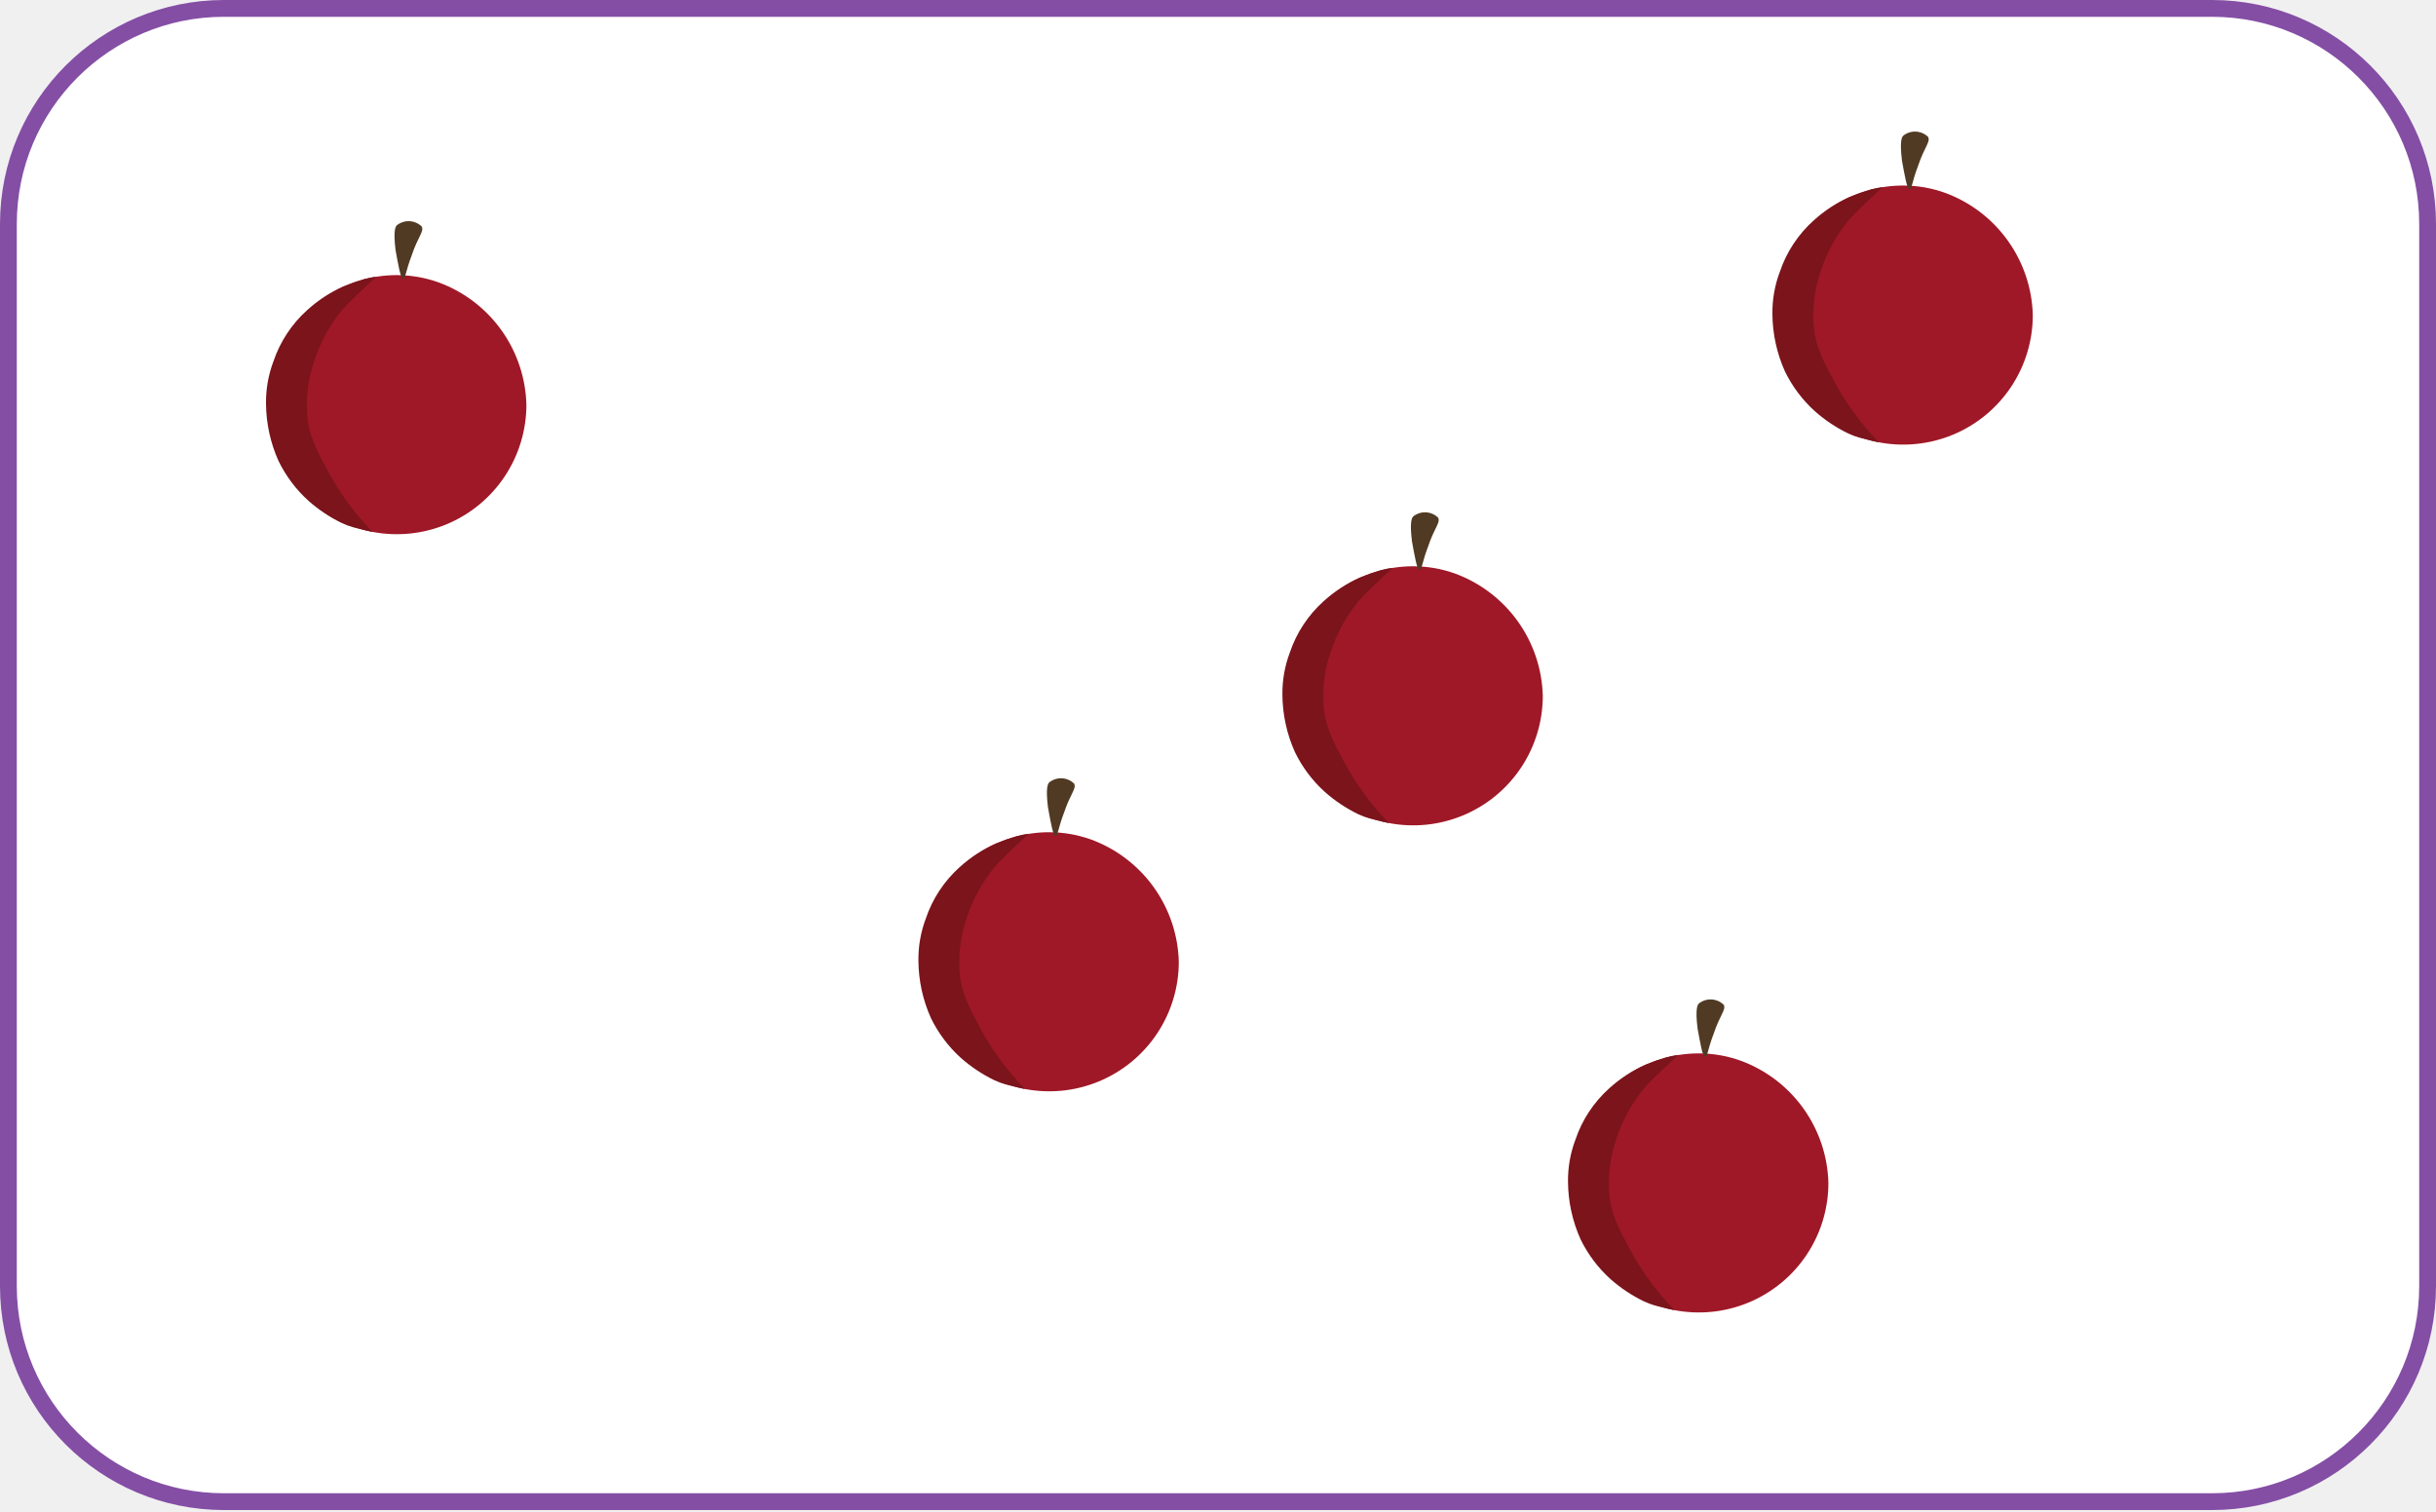
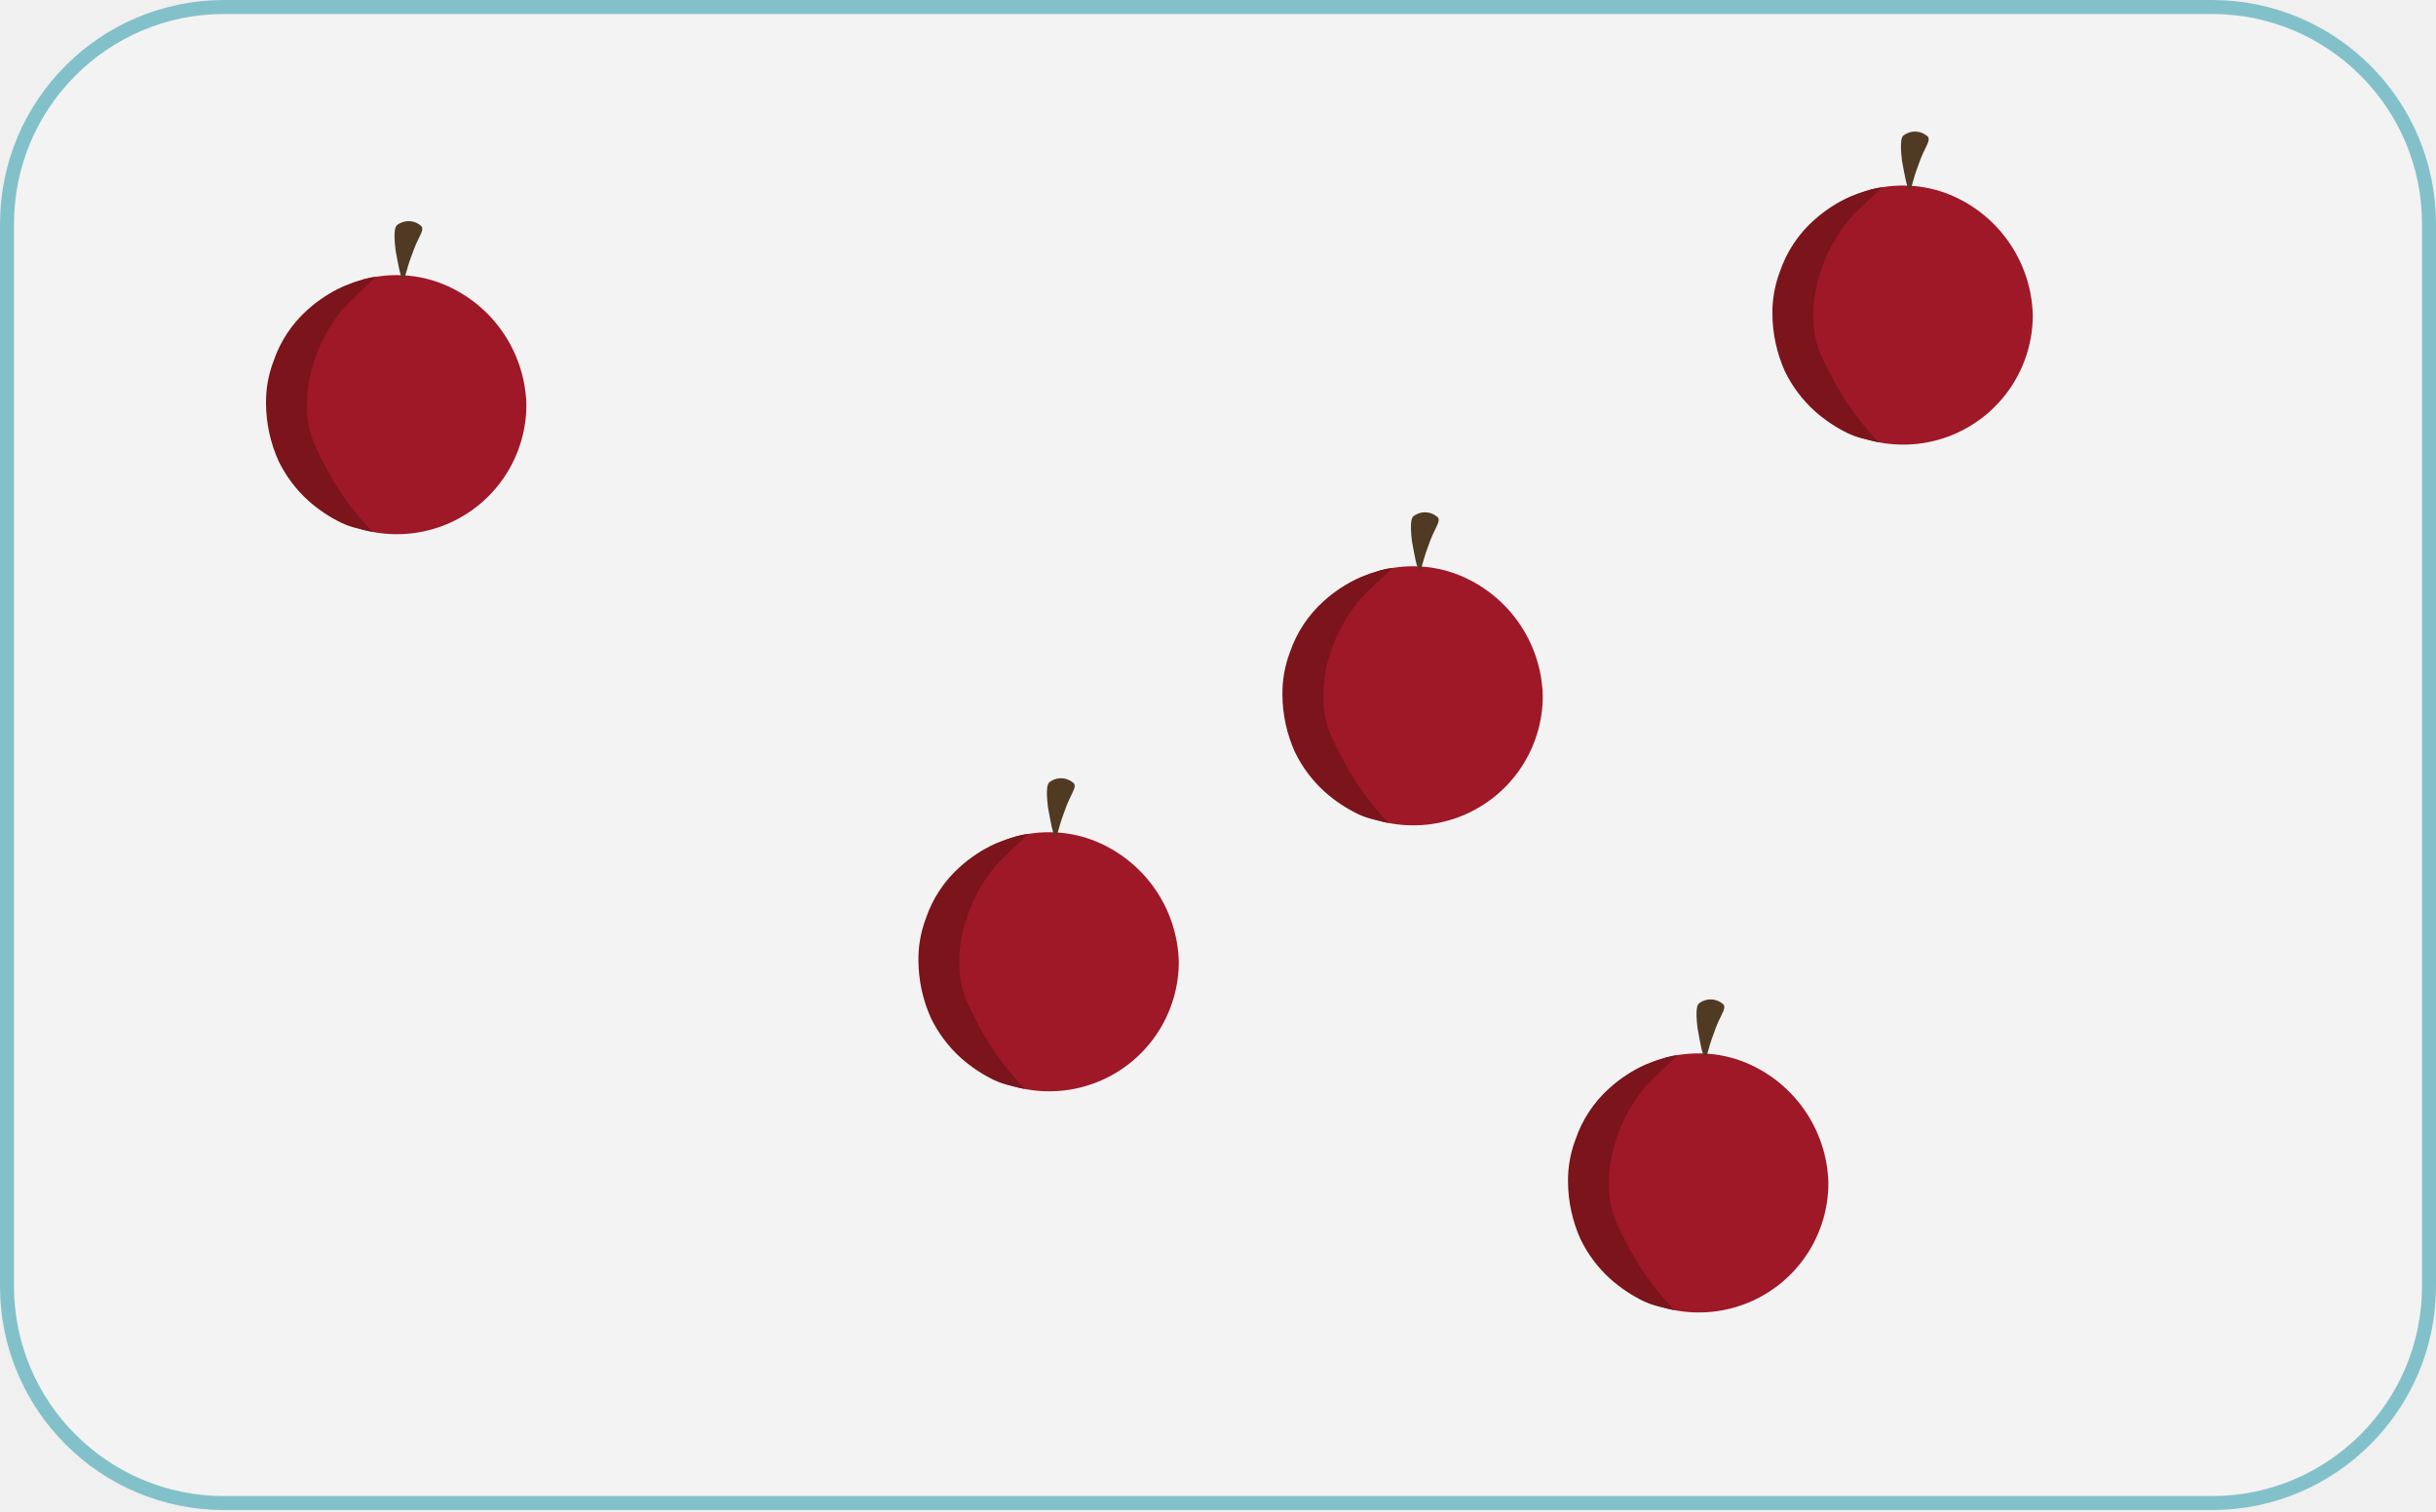
- <svg xmlns="http://www.w3.org/2000/svg" viewBox="0 0 870 540" fill="none">
-   <rect x="3" y="3" width="864" height="533.4" rx="77" fill="white" stroke="#844EA5" stroke-width="6" />
+ <svg xmlns="http://www.w3.org/2000/svg" width="870" height="540" viewBox="0 0 870 540" fill="none">
+   <rect x="2.5" y="2.5" width="865" height="534.4" rx="77.5" fill="#F3F3F3" stroke="#83C1CA" stroke-width="5" />
  <path d="M421 343.541C421.001 352.693 418.288 361.641 413.204 369.251C408.12 376.861 400.894 382.793 392.438 386.296C383.983 389.799 374.679 390.717 365.702 388.932C356.726 387.147 348.48 382.74 342.008 376.269C335.536 369.797 331.128 361.552 329.343 352.576C327.557 343.599 328.473 334.295 331.975 325.839C335.478 317.384 341.409 310.156 349.019 305.072C356.628 299.987 365.575 297.273 374.728 297.273C379.887 297.279 385.006 298.183 389.855 299.946C398.801 303.279 406.547 309.211 412.097 316.979C417.646 324.747 420.747 333.997 421 343.541Z" fill="#9F1827" />
  <path d="M366.049 389.003C365.053 388.808 364.243 388.623 363.677 388.487C363.042 388.334 362.906 388.29 361.66 387.982C360.414 387.675 360.4 387.677 359.893 387.547C359.348 387.408 358.603 387.203 357.743 386.907C357.743 386.907 356.465 386.47 355.147 385.871C350.794 383.767 346.751 381.072 343.134 377.862C338.694 373.845 335.068 369.01 332.456 363.622C329.569 357.184 328.052 350.216 328.003 343.16C327.938 337.994 328.845 332.861 330.676 328.029C333.048 321.018 337.185 314.736 342.689 309.788C346.522 306.313 350.876 303.46 355.593 301.334C358.067 300.315 360.591 299.423 363.156 298.661C363.792 298.485 364.482 298.318 365.225 298.175C365.984 298.027 366.7 297.922 367.369 297.847C366.447 298.677 365.097 299.917 363.49 301.442C360.743 304.048 356.893 307.659 355.147 309.784C350.813 315.062 347.494 321.097 345.359 327.584C343.192 333.717 342.283 340.224 342.686 346.716C343.174 354.522 346.162 359.867 349.805 366.738C354.146 374.886 359.615 382.382 366.049 389.003Z" fill="#7B141B" />
  <path d="M374.725 279.473C376.006 278.447 377.619 277.926 379.259 278.008C380.898 278.09 382.451 278.77 383.624 279.918C384.513 281.698 382.288 283.478 380.064 290.149C377.839 295.933 377.839 298.602 376.949 298.602C376.058 298.602 375.169 293.263 374.276 288.372C373.389 281.251 374.28 279.916 374.725 279.473Z" fill="#503A23" />
  <path d="M653 422.541C653.001 431.693 650.288 440.641 645.204 448.251C640.12 455.861 632.894 461.793 624.438 465.296C615.983 468.799 606.679 469.717 597.702 467.932C588.726 466.147 580.48 461.74 574.008 455.269C567.536 448.797 563.128 440.552 561.343 431.576C559.557 422.599 560.473 413.295 563.975 404.839C567.478 396.384 573.409 389.156 581.019 384.072C588.628 378.987 597.575 376.273 606.728 376.273C611.887 376.279 617.006 377.183 621.855 378.946C630.801 382.279 638.547 388.211 644.097 395.979C649.646 403.747 652.747 412.997 653 422.541Z" fill="#9F1827" />
  <path d="M598.049 468.003C597.053 467.808 596.243 467.623 595.677 467.487C595.042 467.334 594.906 467.29 593.66 466.982C592.414 466.675 592.4 466.677 591.893 466.547C591.348 466.408 590.603 466.203 589.743 465.907C589.743 465.907 588.465 465.47 587.147 464.871C582.794 462.767 578.751 460.072 575.134 456.862C570.694 452.845 567.068 448.01 564.456 442.622C561.569 436.184 560.052 429.216 560.003 422.16C559.938 416.994 560.845 411.861 562.676 407.029C565.048 400.018 569.185 393.736 574.689 388.788C578.522 385.313 582.876 382.46 587.593 380.334C590.067 379.315 592.591 378.423 595.156 377.661C595.792 377.485 596.482 377.318 597.225 377.175C597.984 377.027 598.7 376.922 599.369 376.847C598.447 377.677 597.097 378.917 595.49 380.442C592.743 383.048 588.893 386.659 587.147 388.784C582.813 394.062 579.494 400.097 577.359 406.584C575.192 412.717 574.283 419.224 574.686 425.716C575.174 433.522 578.162 438.867 581.805 445.738C586.146 453.886 591.615 461.382 598.049 468.003Z" fill="#7B141B" />
  <path d="M606.725 358.473C608.006 357.447 609.619 356.926 611.259 357.008C612.898 357.09 614.451 357.77 615.624 358.918C616.513 360.698 614.288 362.478 612.064 369.149C609.839 374.933 609.839 377.602 608.949 377.602C608.058 377.602 607.169 372.263 606.276 367.372C605.389 360.251 606.28 358.916 606.725 358.473Z" fill="#503A23" />
  <path d="M551 248.541C551.001 257.693 548.288 266.641 543.204 274.251C538.12 281.861 530.894 287.793 522.438 291.296C513.983 294.799 504.679 295.717 495.702 293.932C486.726 292.147 478.48 287.74 472.008 281.269C465.536 274.797 461.128 266.552 459.343 257.576C457.557 248.599 458.473 239.295 461.975 230.839C465.478 222.384 471.409 215.156 479.019 210.072C486.628 204.987 495.575 202.273 504.728 202.273C509.887 202.279 515.006 203.183 519.855 204.946C528.801 208.279 536.547 214.211 542.097 221.979C547.646 229.747 550.747 238.997 551 248.541Z" fill="#9F1827" />
  <path d="M496.049 294.003C495.053 293.808 494.243 293.623 493.677 293.487C493.042 293.334 492.906 293.29 491.66 292.982C490.414 292.675 490.4 292.677 489.893 292.547C489.348 292.408 488.603 292.203 487.743 291.907C487.743 291.907 486.465 291.47 485.147 290.871C480.794 288.767 476.751 286.072 473.134 282.862C468.694 278.845 465.068 274.01 462.456 268.622C459.569 262.184 458.052 255.216 458.003 248.161C457.938 242.994 458.845 237.861 460.676 233.029C463.048 226.018 467.185 219.736 472.689 214.788C476.522 211.313 480.876 208.46 485.593 206.334C488.067 205.315 490.591 204.423 493.156 203.661C493.792 203.485 494.482 203.318 495.225 203.175C495.984 203.027 496.7 202.922 497.369 202.847C496.447 203.677 495.097 204.917 493.49 206.442C490.743 209.048 486.893 212.659 485.147 214.784C480.813 220.062 477.494 226.097 475.359 232.584C473.192 238.717 472.283 245.224 472.686 251.716C473.174 259.522 476.162 264.867 479.805 271.738C484.146 279.886 489.615 287.382 496.049 294.003Z" fill="#7B141B" />
  <path d="M504.725 184.473C506.006 183.447 507.619 182.926 509.259 183.008C510.898 183.09 512.451 183.77 513.624 184.918C514.513 186.698 512.288 188.478 510.064 195.149C507.839 200.933 507.839 203.602 506.949 203.602C506.058 203.602 505.169 198.263 504.276 193.372C503.389 186.251 504.28 184.916 504.725 184.473Z" fill="#503A23" />
  <path d="M188 144.541C188.001 153.693 185.288 162.641 180.204 170.251C175.12 177.861 167.894 183.793 159.438 187.296C150.983 190.799 141.679 191.717 132.702 189.932C123.726 188.147 115.48 183.74 109.008 177.269C102.536 170.797 98.128 162.552 96.343 153.576C94.557 144.599 95.473 135.295 98.975 126.839C102.478 118.384 108.409 111.156 116.019 106.072C123.628 100.987 132.575 98.273 141.728 98.273C146.887 98.279 152.006 99.183 156.855 100.946C165.801 104.279 173.547 110.211 179.097 117.979C184.646 125.747 187.747 134.997 188 144.541Z" fill="#9F1827" />
  <path d="M133.049 190.003C132.053 189.808 131.243 189.623 130.677 189.487C130.042 189.334 129.906 189.29 128.66 188.982C127.414 188.675 127.4 188.677 126.893 188.547C126.348 188.408 125.603 188.203 124.743 187.907C124.743 187.907 123.465 187.47 122.147 186.871C117.794 184.767 113.751 182.072 110.134 178.862C105.694 174.845 102.068 170.01 99.456 164.622C96.569 158.184 95.052 151.216 95.003 144.161C94.938 138.994 95.845 133.861 97.676 129.029C100.048 122.018 104.185 115.736 109.689 110.788C113.522 107.313 117.876 104.46 122.593 102.334C125.067 101.315 127.591 100.423 130.156 99.661C130.792 99.485 131.482 99.318 132.225 99.175C132.984 99.027 133.7 98.922 134.369 98.847C133.447 99.677 132.097 100.917 130.49 102.442C127.743 105.048 123.893 108.659 122.147 110.784C117.813 116.062 114.494 122.097 112.359 128.584C110.192 134.717 109.283 141.224 109.686 147.716C110.174 155.522 113.162 160.867 116.805 167.738C121.146 175.886 126.615 183.382 133.049 190.003Z" fill="#7B141B" />
  <path d="M141.725 80.473C143.006 79.447 144.619 78.926 146.259 79.008C147.898 79.09 149.451 79.77 150.624 80.918C151.513 82.698 149.288 84.478 147.064 91.149C144.839 96.933 144.839 99.602 143.949 99.602C143.058 99.602 142.169 94.263 141.276 89.372C140.389 82.251 141.28 80.916 141.725 80.473Z" fill="#503A23" />
  <path d="M726 112.541C726.001 121.693 723.288 130.641 718.204 138.251C713.12 145.861 705.894 151.793 697.438 155.296C688.983 158.799 679.679 159.717 670.702 157.932C661.726 156.147 653.48 151.74 647.008 145.269C640.536 138.797 636.128 130.552 634.343 121.576C632.557 112.599 633.473 103.295 636.975 94.839C640.478 86.383 646.409 79.156 654.019 74.072C661.628 68.987 670.575 66.273 679.728 66.273C684.887 66.279 690.006 67.183 694.855 68.946C703.801 72.279 711.547 78.211 717.097 85.979C722.646 93.747 725.747 102.997 726 112.541Z" fill="#9F1827" />
  <path d="M671.049 158.003C670.053 157.808 669.243 157.623 668.677 157.487C668.042 157.334 667.906 157.29 666.66 156.982C665.414 156.675 665.4 156.677 664.893 156.547C664.348 156.408 663.603 156.203 662.743 155.907C662.743 155.907 661.465 155.47 660.147 154.871C655.794 152.767 651.751 150.072 648.134 146.862C643.694 142.845 640.068 138.01 637.456 132.622C634.569 126.184 633.052 119.216 633.003 112.161C632.938 106.994 633.845 101.861 635.676 97.029C638.048 90.018 642.185 83.736 647.689 78.788C651.522 75.313 655.876 72.46 660.593 70.334C663.067 69.315 665.591 68.423 668.156 67.661C668.792 67.485 669.482 67.318 670.225 67.175C670.984 67.027 671.7 66.922 672.369 66.847C671.447 67.677 670.097 68.918 668.49 70.442C665.743 73.048 661.893 76.659 660.147 78.784C655.813 84.062 652.494 90.097 650.359 96.584C648.192 102.717 647.283 109.224 647.686 115.716C648.174 123.522 651.162 128.867 654.805 135.738C659.146 143.886 664.615 151.382 671.049 158.003Z" fill="#7B141B" />
  <path d="M679.725 48.473C681.006 47.447 682.619 46.926 684.259 47.008C685.898 47.09 687.451 47.77 688.624 48.918C689.513 50.698 687.288 52.478 685.064 59.149C682.839 64.933 682.839 67.602 681.949 67.602C681.058 67.602 680.169 62.263 679.276 57.372C678.389 50.251 679.28 48.916 679.725 48.473Z" fill="#503A23" />
</svg>
